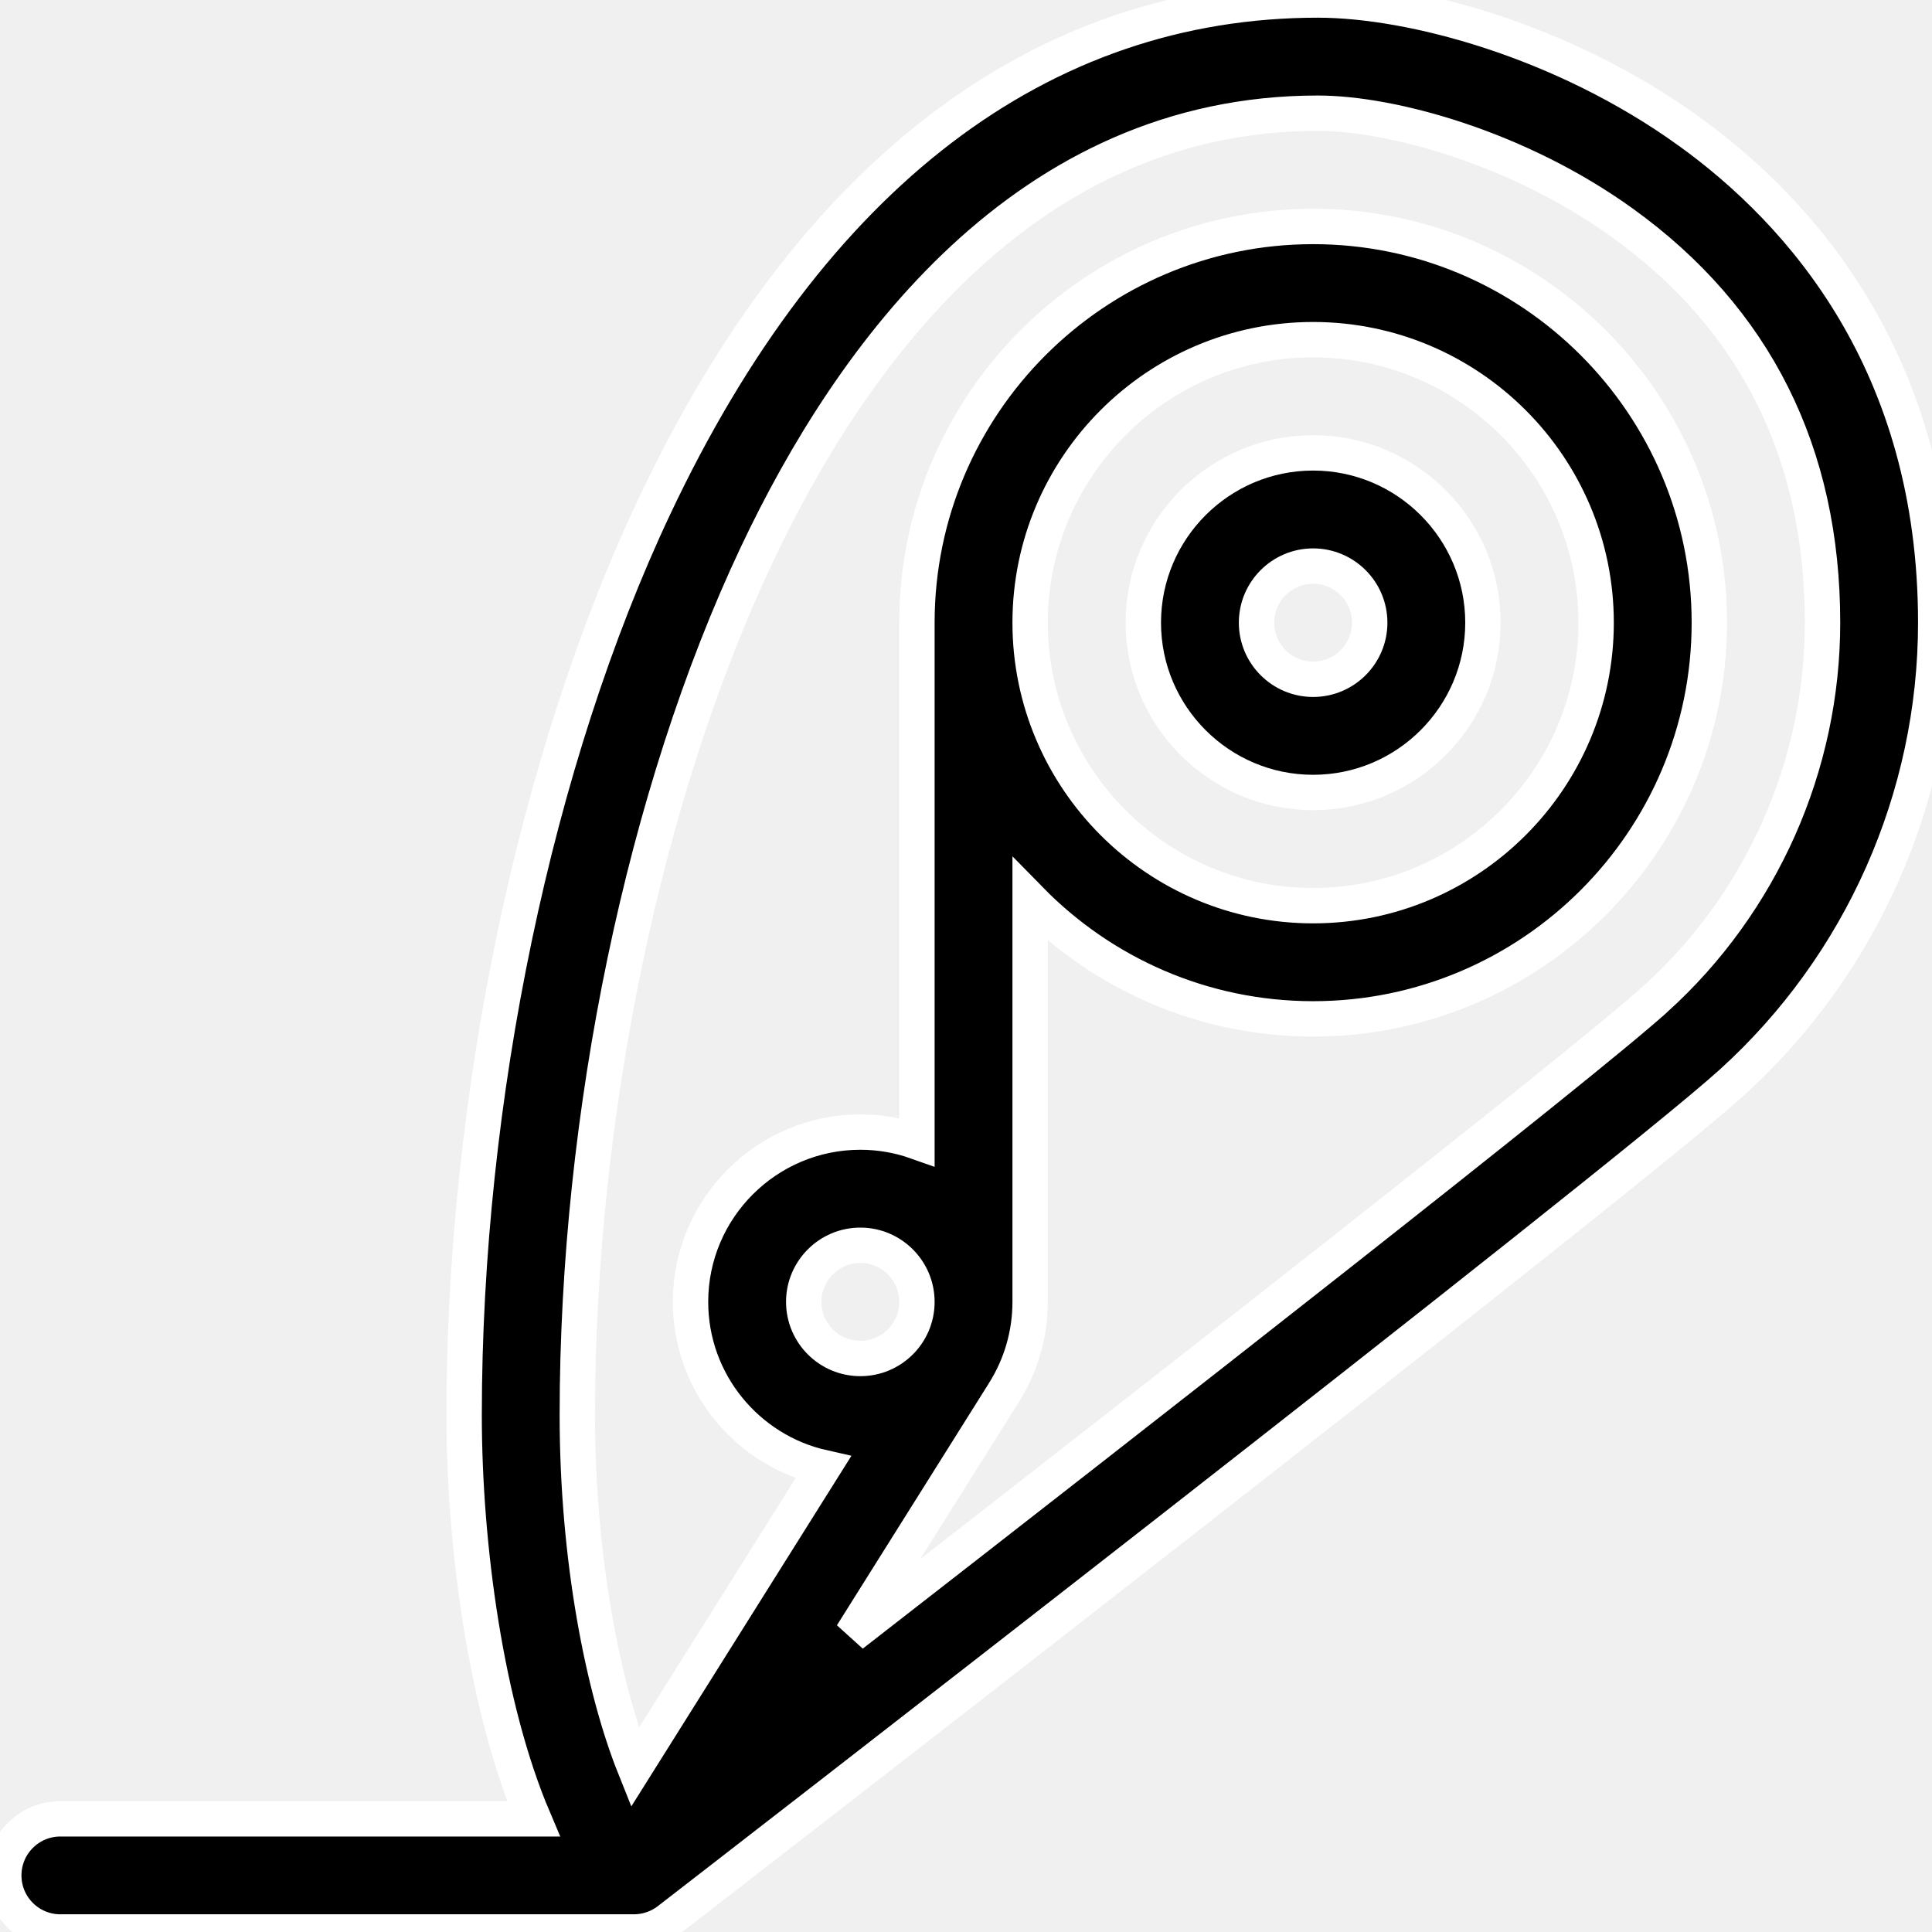
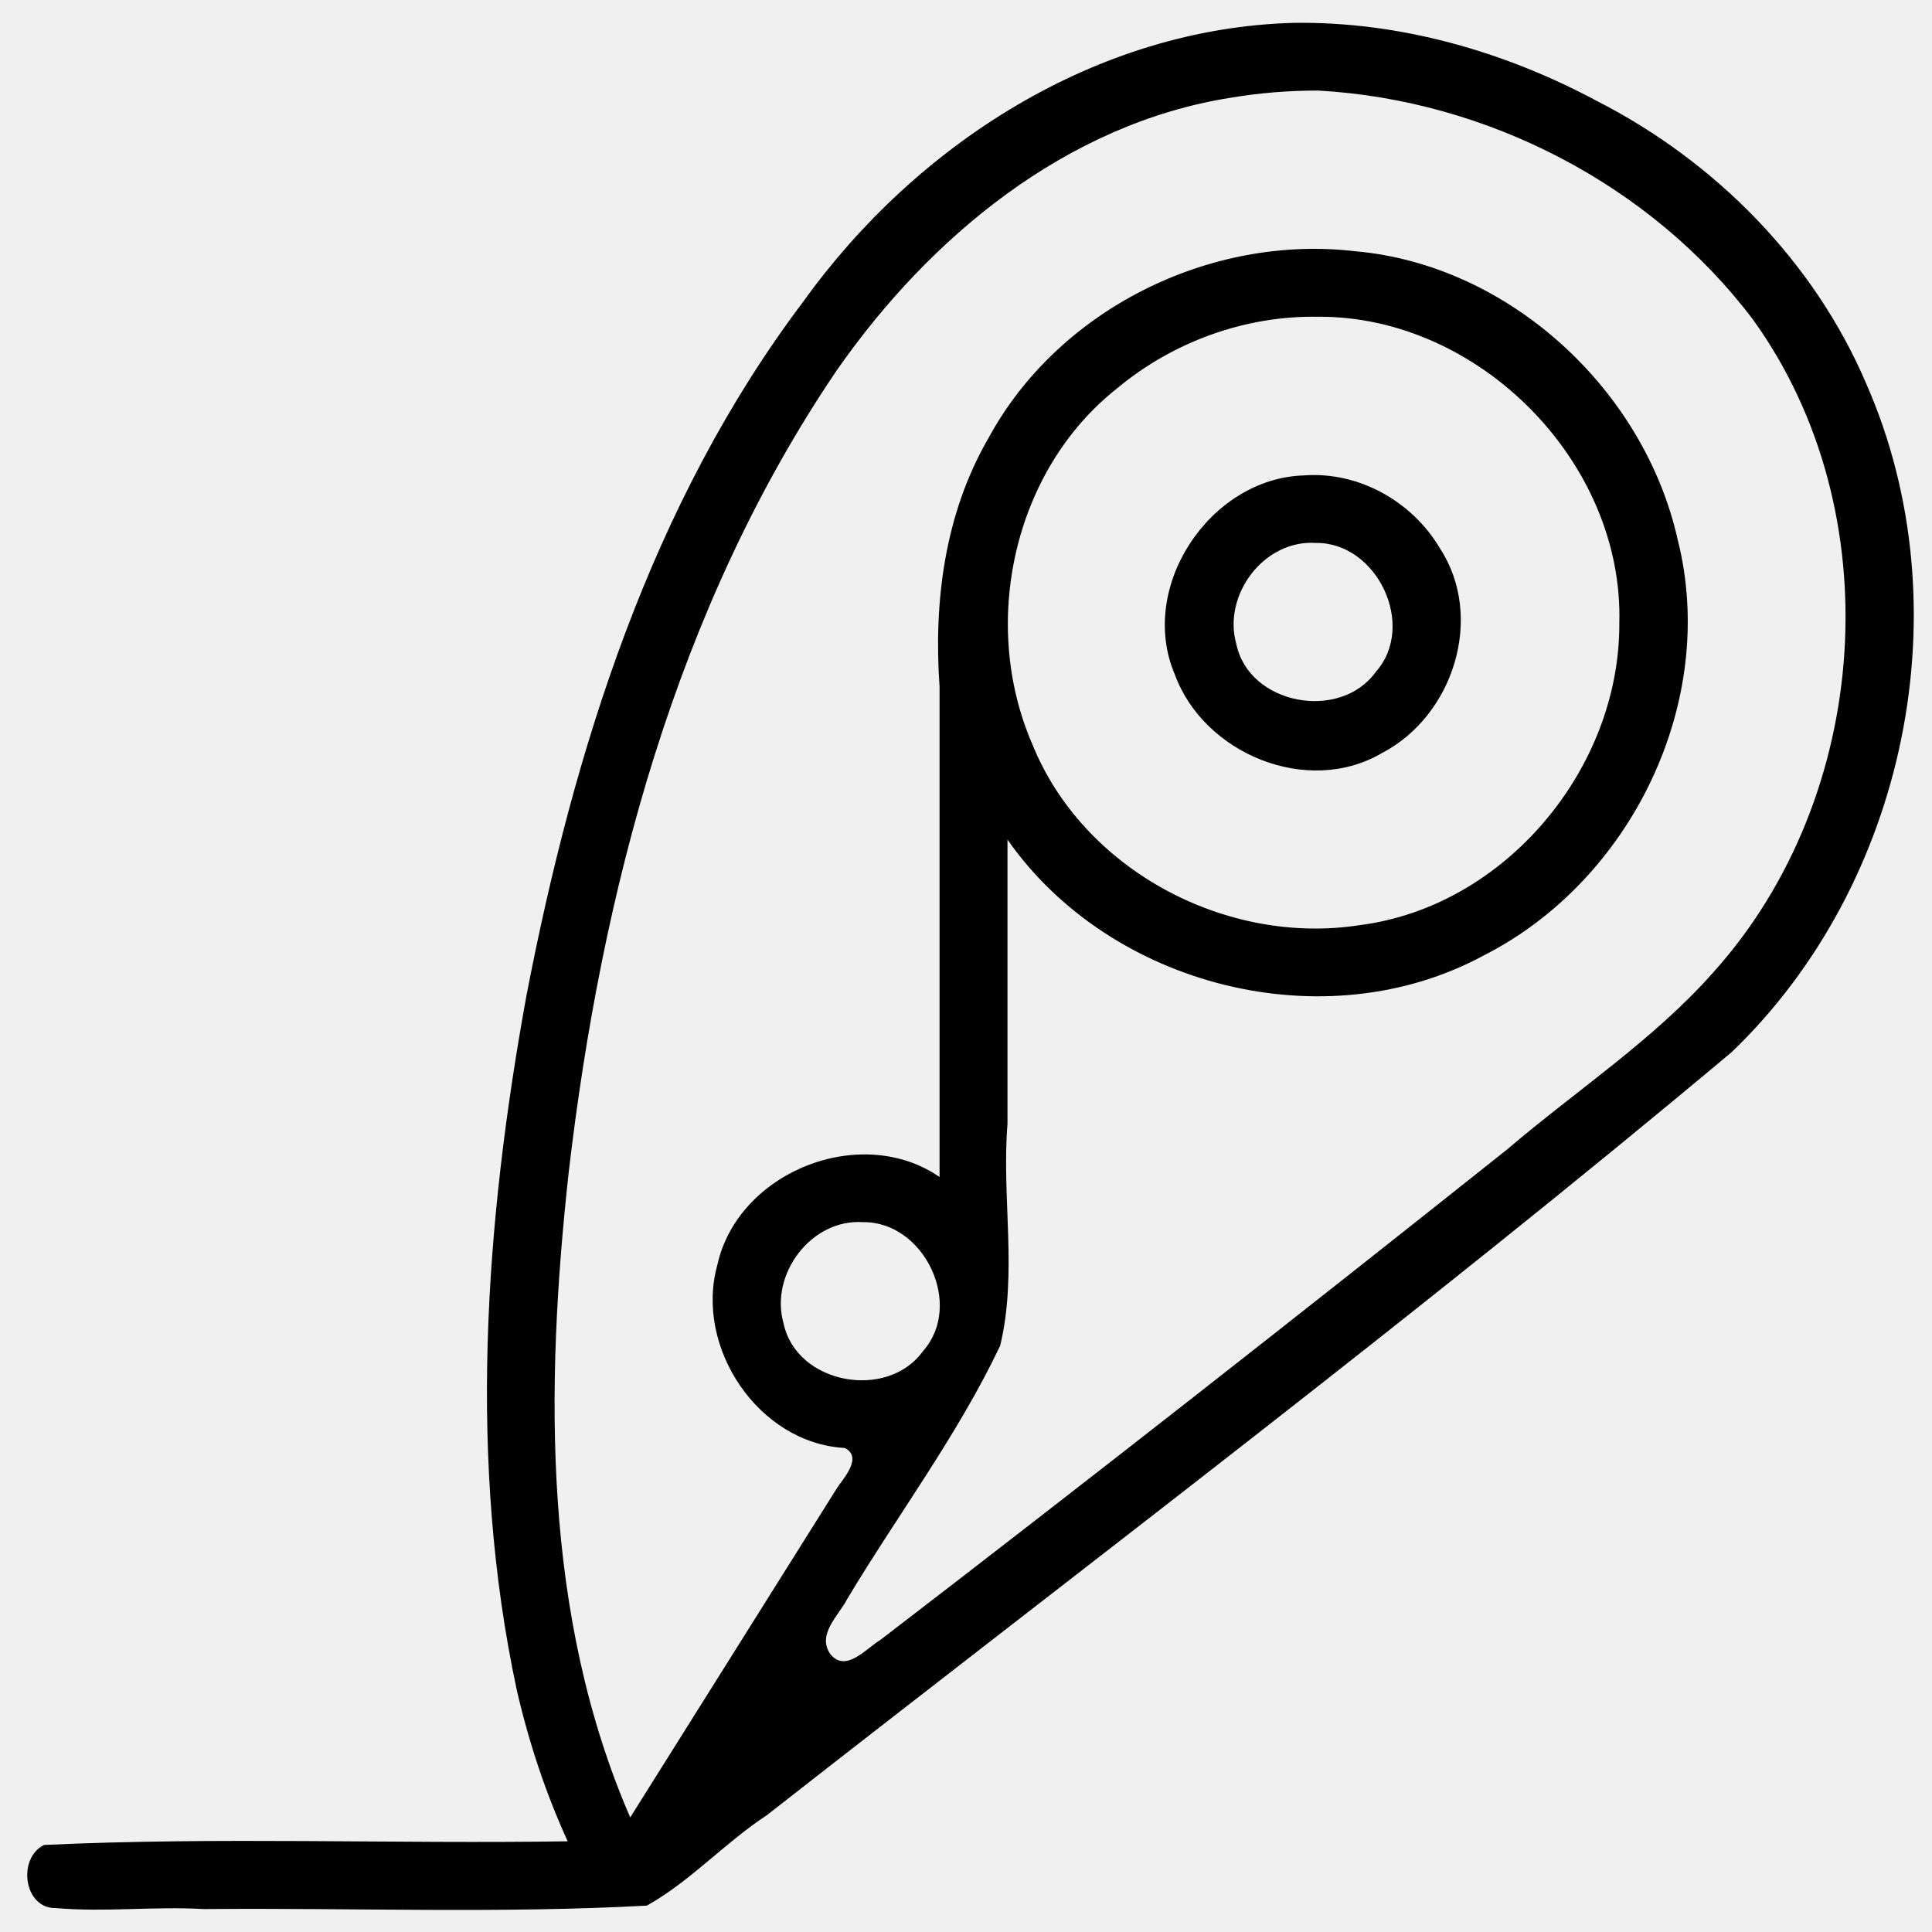
<svg xmlns="http://www.w3.org/2000/svg" height="512pt" viewBox="0 0 511 512" width="512pt" version="1.1">
-   <path d="m347.492 210.016c24.812 0 45-20.188 45-45s-20.188-45-45-45-45 20.188-45 45 20.188 45 45     45zm0-60c8.273 0 15 6.727 15 15 0 8.27-6.727 15-15 15-8.27 0-15-6.73-15-15 0-8.273 6.73-15 15-15zm0 0" style="stroke:#ffffff;stroke-opacity:1;stroke-width:9.375;stroke-miterlimit:4;stroke-dasharray:none" />
-   <path d="m447.047 34.762c-33.336-24.012-73.395-34.762-98.305-34.762-73.637 0-134.465     46.469-175.906 134.383-31.52 66.867-50.336 156.82-50.336 240.629 0 34.859 5.852     77.504 18.387 106.996h-125.387c-8.285 0-15 6.715-15 15 0 8.285 6.715 14.988 15     14.988h151.926c.02 0 .035.004.055.004 3.445 0 6.738-1.211 9.191-3.125     10.262-7.938 251.602-194.672 281.719-221.949 34.379-31.137 54.098-75.57     54.098-121.91 0-68.695-35.586-108.746-65.441-130.254zm-8.793 229.93c-19.527     17.688-136.555 109.09-212.992 168.516l40.258-64.121c.008-.016.016-.027.023-.043     4.547-7.191 6.953-15.496 6.953-24.031v-106.594c19.07 19.48 45.645 31.594 74.996     31.594 57.898 0 105-47.102 105-104.996 0-57.898-47.102-105-105-105-57.895 0-104.996     47.102-104.996 105v137.578c-4.695-1.668-9.742-2.582-15-2.582-24.812 0-45 20.188-45 45 0     21.43 15.062 39.398 35.152 43.902l-49.914 79.504c-8.406-20.992-15.238-55.422-15.238-93.406     0-79.602 17.746-164.777 47.473-227.84 25.199-53.453 71.465-117.172 148.773-117.172     19.441 0 53.012 9.105 80.77 29.105 35.152 25.32 52.98 60.953 52.98 105.91 0     37.883-16.125 74.215-44.238 99.676zm-210.758 95.32c-8.27 0-15-6.73-15-15s6.73-15     15-15c8.27 0 15 6.73 15 15 0 8.316-6.746 15-15 15zm45-194.996c0-41.355 33.645-75 74.996-75     41.355 0 75 33.645 75 75 0 41.352-33.645 74.996-75 74.996-41.352 0-74.996-33.645-74.996-74.996zm0 0" style="fill-opacity:1;stroke:#ffffff;stroke-opacity:1;stroke-width:9.375;stroke-miterlimit:4;stroke-dasharray:none" />
+   <path d="m 345.08,125.988 c -24.897,0.735 -44.167,29.559 -34.225,52.797 7.706,20.997         35.183,32.366 54.902,20.766 18.885,-9.831 27.249,-35.942 15.374,-54.18 -7.344,-12.483         -21.534,-20.465 -36.051,-19.382 z m 3.135,17.898 c 16.223,-0.205 26.798,21.932 15.857,34.209         -9.472,13.127 -33.606,8.71 -36.949,-7.473 -3.644,-12.975 7.355,-27.65 21.092,-26.736 z" />
+   <path d="M 342.438,6.057 C 290.191,7.408 242.359,38.177 212.43,79.859 172.051,133.326 151.607,198.755         139.056,263.627 c -11.067,60.666 -15.577,123.659 -2.6,184.269 3.189,13.803 7.592,27.169         13.487,40.067 -46.236,0.713 -92.606,-1.199 -138.758,0.969 -7.168,3.479 -5.41,16.973         3.162,16.73 13.024,1.139 26.085,-0.509 39.16,0.262 39.108,-0.352 78.454,1.215         117.408,-0.918 11.624,-6.484 20.67,-16.677 31.824,-23.973 C 288.286,414.06 375.115,348.626         458.4,278.836 504.83,234.273 520.017,160.669 494.066,101.664 480.211,69.208 454.048,42.774         422.674,26.75 398.076,13.571 370.361,5.674 342.438,6.057 Z M 348.854,24 c 44.638,2.483         88.265,24.942 115.238,60.738 36.713,50.94 31.288,126.335 -10.414,172.795 -15.994,18.118         -36.453,31.418 -54.721,47.04 -55.053,43.79 -110.397,87.243 -166.205,130.069 -3.722,2.237         -9.077,8.723 -13.17,3.764 -3.752,-5.319 2.304,-10.352 4.496,-14.762 13.429,-22.348 29.282,-43.44         40.474,-67.011 4.65,-19.325 0.357,-39.205 1.943,-58.801 0,-25.109 0,-50.217 0,-75.326         27.262,39.014 84.277,53.47 126.293,30.652 39.001,-19.834 62.132,-67.202 51.331,-110.092         -8.907,-39.882 -44.744,-72.933 -85.573,-76.496 -38.419,-4.477 -78.691,15.465 -97.161,49.663         -11.529,19.933 -14.49,43.208 -12.89,65.79 0,43.298 0,86.595 0,129.893 -20.873,-14.378         -53.454,-1.358 -58.895,23.322 -6.065,21.817 10.858,47.227 33.785,48.494 4.838,2.499         -0.364,8.006 -2.141,10.734 -18.243,29.059 -36.489,58.116 -54.73,87.176 C 143.265,428.024         143.954,367.866 150.192,310.836 158.889,236.251 178.638,160.964 221.23,98.174 245.825,62.859         282.057,32.803 325.594,25.908 333.275,24.615 341.065,23.989 348.854,24 Z m -0.172,59.941         c 42.617,-0.335 81.144,38.443 79.955,81.18 0.213,38.532 -30.276,75.188 -68.873,80.061         -35.25,5.47 -73.282,-14.602 -86.725,-48.053 -13.8,-31.86 -5.051,-72.497 22.533,-94.233         14.742,-12.31 33.878,-19.26 53.11,-18.955 z M 228.219,323.883 c 16.197,-0.197 26.78,21.874         15.896,34.166 -9.436,13.154 -33.578,8.797 -36.973,-7.369 -3.695,-12.976 7.323,-27.721 21.076,-26.797 z" />
</svg>
